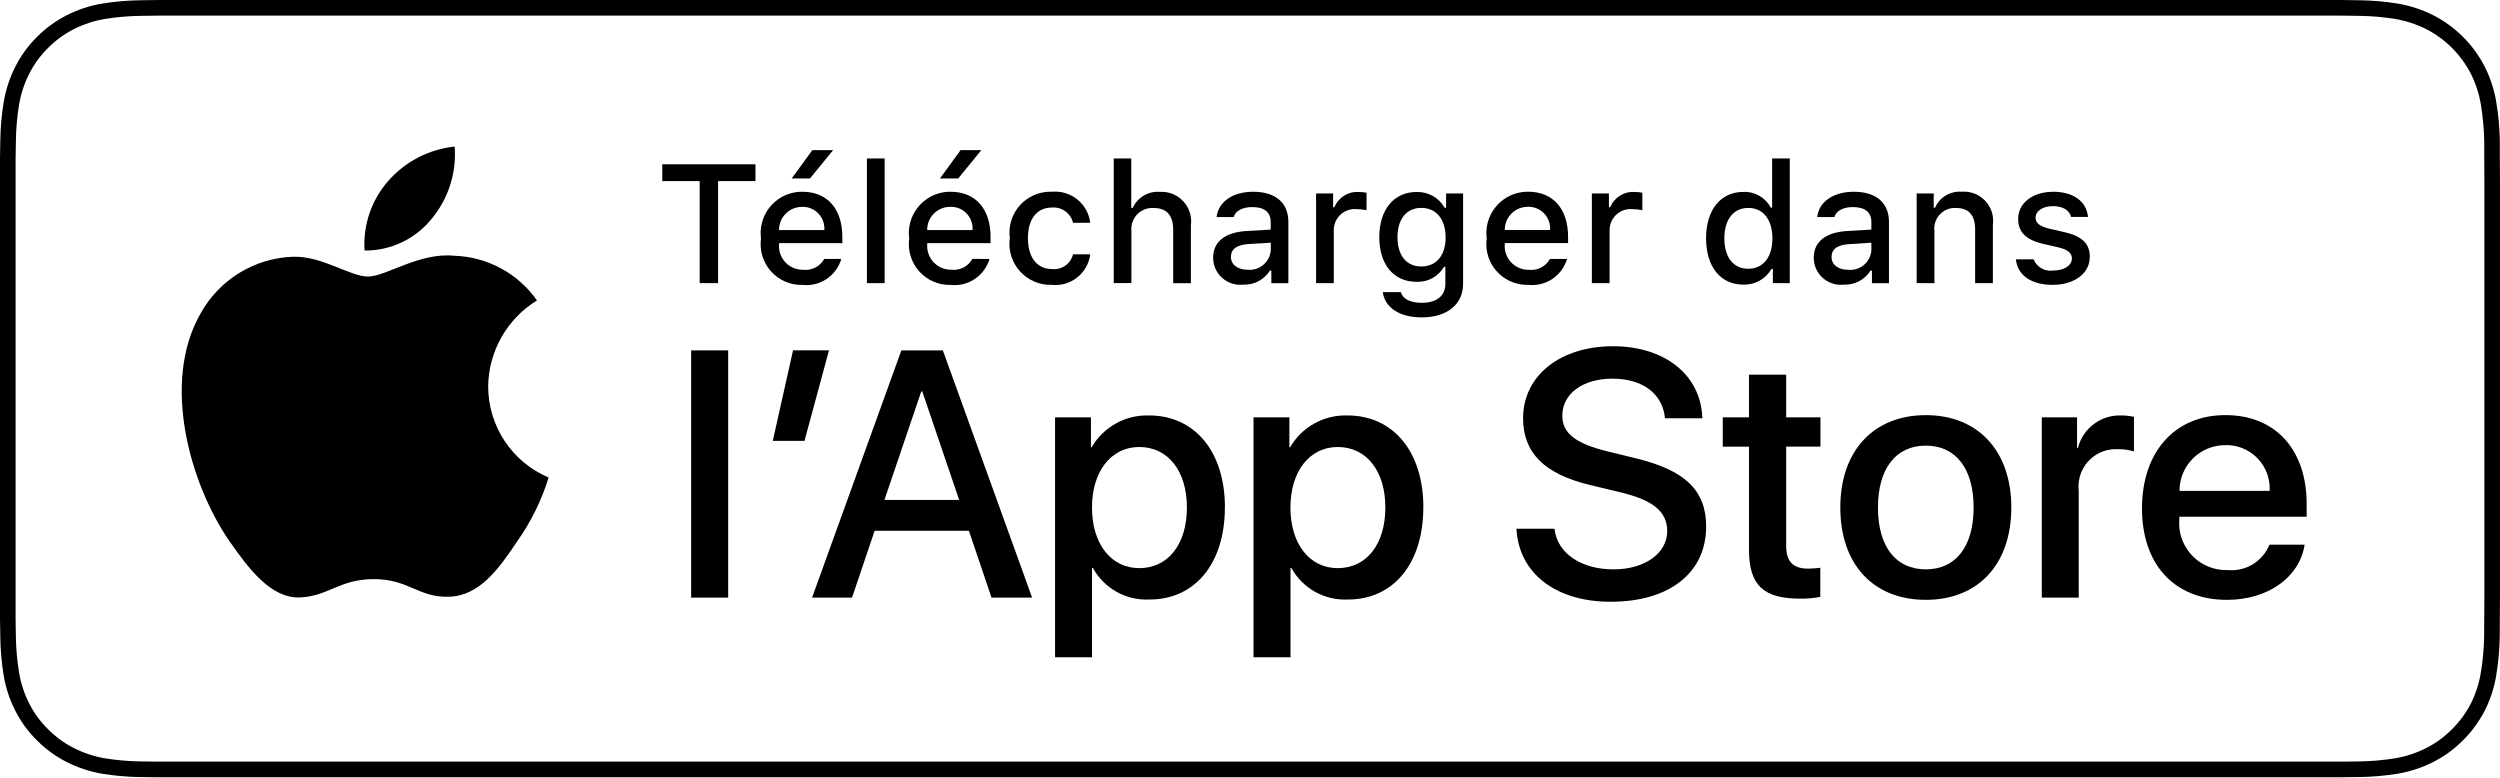
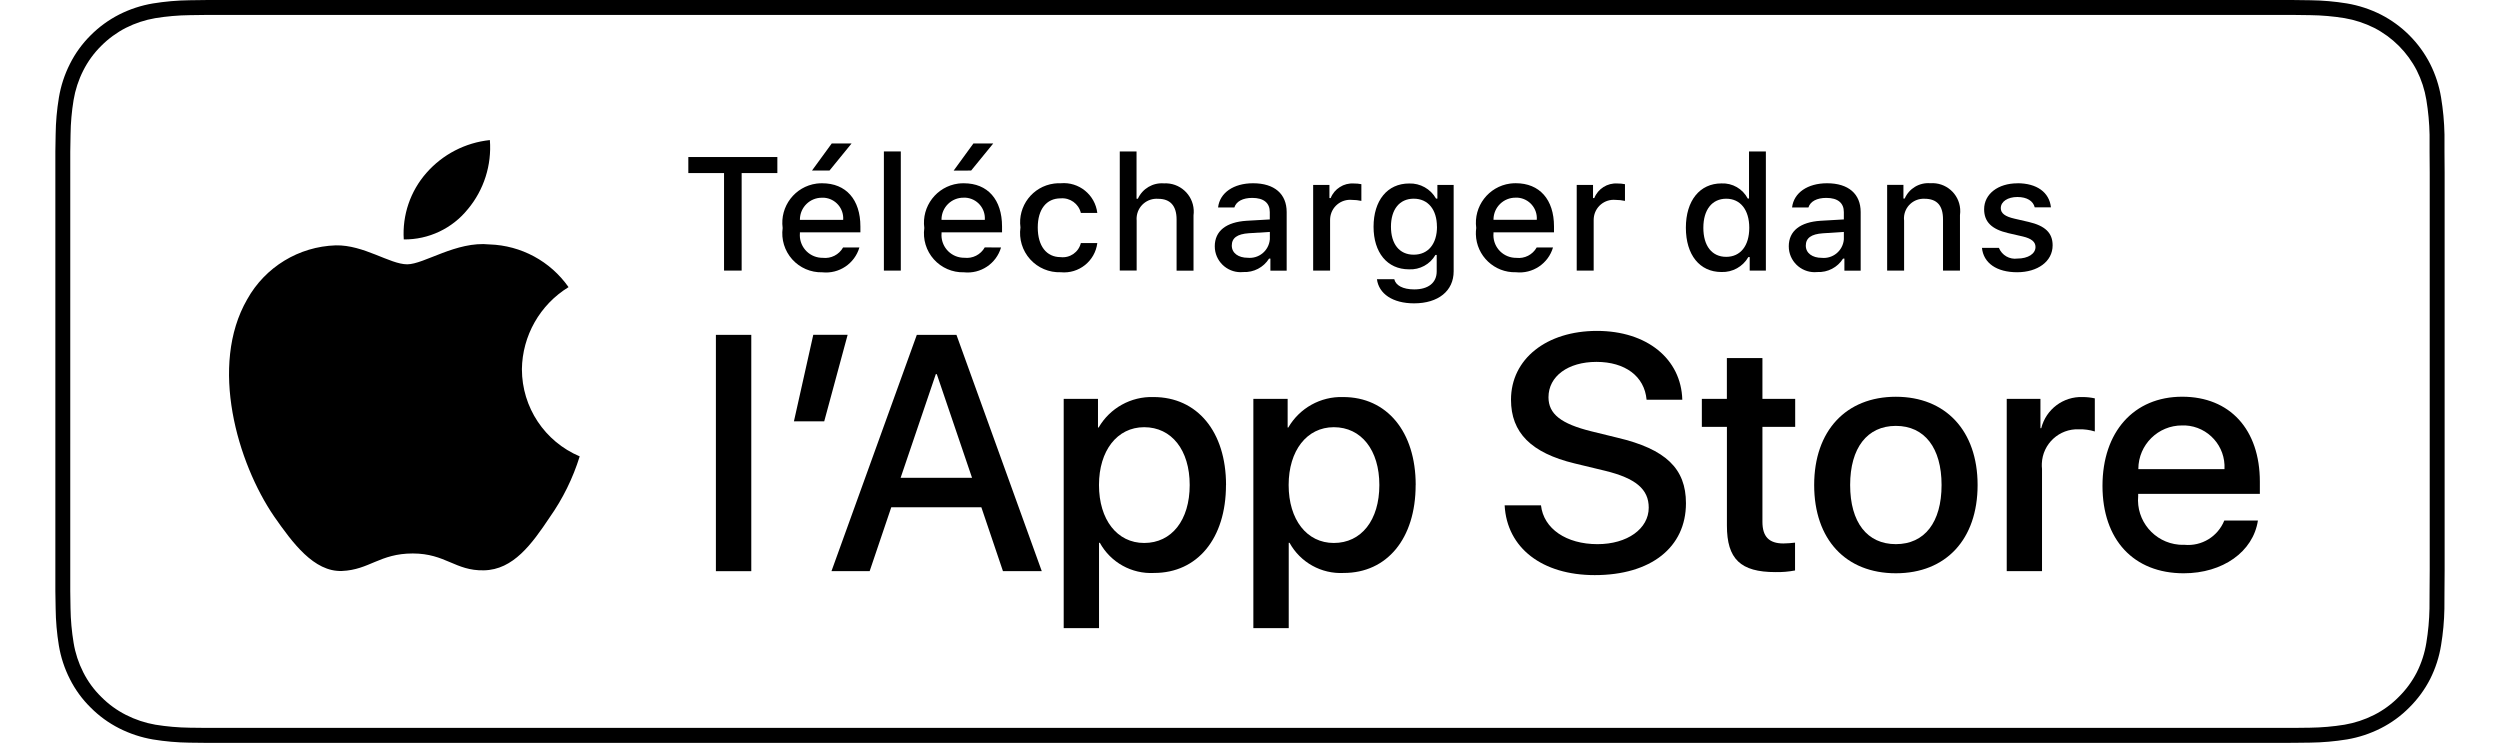
- <svg xmlns="http://www.w3.org/2000/svg" width="167.25" height="52" viewBox="0 0 167.25 52">
+ <svg xmlns="http://www.w3.org/2000/svg" width="175" height="52" viewBox="0 0 167.25 52">
  <defs>
    <clipPath id="clip-path">
-       <rect id="Rectangle_299" data-name="Rectangle 299" width="167.25" height="52" />
+       <rect id="Rectangle_299" data-name="Rectangle 299" width="175" height="52" />
    </clipPath>
  </defs>
  <g id="Group_347" data-name="Group 347" transform="translate(0 0)">
    <g id="Group_346" data-name="Group 346" transform="translate(0 0)" clip-path="url(#clip-path)">
      <path id="Path_144" data-name="Path 144" d="M155.2,52,10.609,52c-.41,0-.811-.006-1.217-.014a17.187,17.187,0,0,1-2.562-.225,8.359,8.359,0,0,1-2.358-.778,7.734,7.734,0,0,1-2-1.454,7.544,7.544,0,0,1-1.454-1.993,8.107,8.107,0,0,1-.774-2.356A17.309,17.309,0,0,1,.02,42.6C.012,42.326,0,41.383,0,41.383V10.6C0,10.6.012,9.67.02,9.4A16.951,16.951,0,0,1,.247,6.834a8.178,8.178,0,0,1,.774-2.364,7.638,7.638,0,0,1,1.45-2,7.873,7.873,0,0,1,2-1.456A8.285,8.285,0,0,1,6.822.241,17.381,17.381,0,0,1,9.4.016L10.6,0H156.635l1.223.016a17.251,17.251,0,0,1,2.552.223,8.394,8.394,0,0,1,2.377.78,7.927,7.927,0,0,1,3.447,3.451A8.212,8.212,0,0,1,167,6.82a18,18,0,0,1,.239,2.589c0,.384,0,.79,0,1.2.01.492.01.97.01,1.454V39.937c0,.488,0,.964-.01,1.444,0,.425,0,.823-.006,1.235A17.464,17.464,0,0,1,167,45.164a8.134,8.134,0,0,1-.768,2.373,7.812,7.812,0,0,1-1.452,1.983,7.675,7.675,0,0,1-1.995,1.456,8.316,8.316,0,0,1-2.37.782,17.3,17.3,0,0,1-2.571.225c-.39.008-.8.014-1.2.014ZM1.043,41.377s.01.923.018,1.2A16.28,16.28,0,0,0,1.278,45a7.08,7.08,0,0,0,.674,2.058,6.5,6.5,0,0,0,1.26,1.723,6.683,6.683,0,0,0,1.731,1.262A7.324,7.324,0,0,0,7,50.728a16.375,16.375,0,0,0,2.409.21c.4.008.8.014,1.2.014l144.589,0,1.441,0c.394,0,.8-.006,1.186-.014a16.51,16.51,0,0,0,2.417-.21,7.3,7.3,0,0,0,2.07-.684,6.608,6.608,0,0,0,1.727-1.262,6.753,6.753,0,0,0,1.262-1.719,7.112,7.112,0,0,0,.668-2.068,16.582,16.582,0,0,0,.22-2.4c.006-.4.006-.8.006-1.229.01-.484.01-.954.01-1.433V12.059c0-.476,0-.947-.01-1.444,0-.412,0-.817,0-1.192a17.1,17.1,0,0,0-.225-2.434,7.166,7.166,0,0,0-.666-2.048,6.9,6.9,0,0,0-2.989-2.993,7.43,7.43,0,0,0-2.074-.68,16.2,16.2,0,0,0-2.393-.208l-1.219-.016H10.609L9.415,1.06a16.312,16.312,0,0,0-2.422.21,7.3,7.3,0,0,0-2.052.676A6.89,6.89,0,0,0,3.208,3.212,6.619,6.619,0,0,0,1.952,4.939,7.163,7.163,0,0,0,1.276,7a15.965,15.965,0,0,0-.212,2.415c-.008.278-.02,1.192-.02,1.192Z" transform="translate(0 0.001)" />
      <path id="Path_145" data-name="Path 145" d="M26.454,17.133a6.85,6.85,0,0,1,3.265-5.752,7.024,7.024,0,0,0-5.531-2.989c-2.324-.243-4.58,1.392-5.764,1.392-1.211,0-3.034-1.368-5-1.327a7.362,7.362,0,0,0-6.2,3.779c-2.677,4.637-.68,11.454,1.887,15.2,1.284,1.838,2.783,3.888,4.749,3.814,1.921-.08,2.638-1.225,4.955-1.225,2.3,0,2.973,1.225,4.978,1.18,2.058-.035,3.361-1.846,4.6-3.7A15.275,15.275,0,0,0,30.5,23.228a6.622,6.622,0,0,1-4.045-6.095" transform="translate(6.204 8.718)" />
      <path id="Path_146" data-name="Path 146" d="M16.436,9.639A6.741,6.741,0,0,0,17.979,4.8a6.86,6.86,0,0,0-4.443,2.3,6.422,6.422,0,0,0-1.584,4.655,5.679,5.679,0,0,0,4.484-2.119" transform="translate(12.437 5.005)" />
      <path id="Path_147" data-name="Path 147" d="M24.2,13.332V6.506H21.7V5.383h6.232V6.506h-2.5v6.826Z" transform="translate(22.608 5.609)" />
      <path id="Path_148" data-name="Path 148" d="M30.318,12.2a2.436,2.436,0,0,1-2.6,1.736,2.726,2.726,0,0,1-2.771-3.1,2.768,2.768,0,0,1,2.375-3.11,2.8,2.8,0,0,1,.392-.022c1.668,0,2.675,1.139,2.675,3.024v.412H26.155V11.2A1.584,1.584,0,0,0,27.6,12.917c.051,0,.1.006.151.006a1.439,1.439,0,0,0,1.427-.727Zm-4.163-1.934h3.028a1.447,1.447,0,0,0-1.335-1.55,1.083,1.083,0,0,0-.141,0,1.533,1.533,0,0,0-1.552,1.515v.039M27,6.814l1.382-1.895h1.388L28.225,6.814Z" transform="translate(25.964 5.125)" />
      <rect id="Rectangle_297" data-name="Rectangle 297" width="1.184" height="8.341" transform="translate(57.997 10.601)" />
      <path id="Path_149" data-name="Path 149" d="M35.174,12.2a2.437,2.437,0,0,1-2.6,1.736,2.726,2.726,0,0,1-2.771-3.1,2.768,2.768,0,0,1,2.375-3.11,2.8,2.8,0,0,1,.392-.022c1.668,0,2.675,1.139,2.675,3.024v.412H31.011V11.2a1.584,1.584,0,0,0,1.446,1.713c.051,0,.1.006.151.006a1.439,1.439,0,0,0,1.427-.727Zm-4.163-1.934h3.028A1.447,1.447,0,0,0,32.7,8.713a1.083,1.083,0,0,0-.141,0,1.533,1.533,0,0,0-1.552,1.515Zm.847-3.449L33.24,4.919h1.388L33.081,6.814Z" transform="translate(31.023 5.125)" />
      <path id="Path_150" data-name="Path 150" d="M37.328,8.364a1.338,1.338,0,0,0-1.417-1.019c-.99,0-1.6.76-1.6,2.038,0,1.3.61,2.076,1.6,2.076a1.3,1.3,0,0,0,1.417-.986h1.152a2.347,2.347,0,0,1-2.562,2.044A2.747,2.747,0,0,1,33.1,9.382,2.735,2.735,0,0,1,35.451,6.31a2.655,2.655,0,0,1,.459-.022,2.368,2.368,0,0,1,2.569,2.076Z" transform="translate(34.457 6.54)" />
      <path id="Path_151" data-name="Path 151" d="M36.492,5.192h1.174V8.5h.094a1.841,1.841,0,0,1,1.827-1.074,1.975,1.975,0,0,1,2.081,1.864,1.882,1.882,0,0,1-.014.372v3.873H40.469V9.951c0-.958-.447-1.444-1.284-1.444A1.4,1.4,0,0,0,37.674,9.79a1.335,1.335,0,0,0,0,.239v3.5H36.492Z" transform="translate(38.017 5.41)" />
      <path id="Path_152" data-name="Path 152" d="M39.749,10.7c0-1.08.8-1.7,2.23-1.791L43.6,8.816V8.3c0-.635-.419-.992-1.227-.992-.662,0-1.119.243-1.252.668H39.98c.12-1.031,1.09-1.693,2.45-1.693,1.5,0,2.352.749,2.352,2.017v4.1H43.643v-.843h-.094a2.01,2.01,0,0,1-1.8.941,1.812,1.812,0,0,1-1.991-1.615,1.738,1.738,0,0,1-.008-.18m3.855-.512v-.5L42.14,9.78c-.827.055-1.2.337-1.2.866s.468.853,1.111.853a1.412,1.412,0,0,0,1.55-1.264Z" transform="translate(41.41 6.545)" />
      <path id="Path_153" data-name="Path 153" d="M43.122,6.392h1.139v.919h.088A1.632,1.632,0,0,1,45.97,6.292a2.53,2.53,0,0,1,.527.049v1.17a3.107,3.107,0,0,0-.659-.071,1.4,1.4,0,0,0-1.525,1.274q-.006.067-.006.135v3.542H43.122Z" transform="translate(44.924 6.552)" />
      <path id="Path_154" data-name="Path 154" d="M45.43,12.99h1.213c.1.435.6.715,1.4.715.986,0,1.57-.468,1.57-1.26V11.293h-.088A2.018,2.018,0,0,1,47.672,12.3c-1.531,0-2.479-1.184-2.479-2.979,0-1.829.958-3.03,2.491-3.03a2.079,2.079,0,0,1,1.883,1.058h.094V6.391H50.8v6.048c0,1.372-1.074,2.242-2.771,2.242-1.5,0-2.469-.672-2.6-1.691m4.2-3.675c0-1.194-.619-1.96-1.625-1.96s-1.593.766-1.593,1.96.574,1.96,1.593,1.96S49.634,10.515,49.634,9.314Z" transform="translate(47.081 6.553)" />
      <path id="Path_155" data-name="Path 155" d="M54.1,10.777a2.434,2.434,0,0,1-2.6,1.736A2.727,2.727,0,0,1,48.7,9.86a2.7,2.7,0,0,1,.025-.445A2.77,2.77,0,0,1,51.1,6.306a3.158,3.158,0,0,1,.392-.025c1.668,0,2.677,1.141,2.677,3.024v.414H49.934v.065A1.584,1.584,0,0,0,51.381,11.5c.049,0,.1.006.149.006a1.439,1.439,0,0,0,1.427-.727ZM49.934,8.843h3.03a1.447,1.447,0,0,0-1.337-1.55,1.041,1.041,0,0,0-.139,0A1.535,1.535,0,0,0,49.934,8.8Z" transform="translate(50.736 6.544)" />
      <path id="Path_156" data-name="Path 156" d="M52.158,6.392H53.3v.919h.088a1.632,1.632,0,0,1,1.621-1.019,2.53,2.53,0,0,1,.527.049v1.17a3.107,3.107,0,0,0-.66-.071,1.4,1.4,0,0,0-1.525,1.274q-.006.067-.006.135v3.542H52.158Z" transform="translate(54.337 6.552)" />
      <path id="Path_157" data-name="Path 157" d="M55.9,10.529c0-1.895.974-3.1,2.491-3.1A1.972,1.972,0,0,1,60.23,8.485h.09V5.192H61.5v8.339H60.368v-.947h-.094a2.082,2.082,0,0,1-1.883,1.047c-1.527,0-2.491-1.2-2.491-3.1m1.223,0c0,1.272.6,2.038,1.6,2.038s1.615-.776,1.615-2.032S59.717,8.5,58.727,8.5,57.124,9.267,57.124,10.529Z" transform="translate(58.236 5.41)" />
      <path id="Path_158" data-name="Path 158" d="M59.428,10.7c0-1.08.8-1.7,2.23-1.791l1.625-.094V8.3c0-.635-.419-.992-1.227-.992-.662,0-1.119.243-1.252.668H59.659c.12-1.031,1.09-1.693,2.45-1.693,1.5,0,2.352.749,2.352,2.017v4.1H63.322v-.843h-.094a2.01,2.01,0,0,1-1.8.941,1.812,1.812,0,0,1-1.991-1.615,1.738,1.738,0,0,1-.008-.18m3.855-.512v-.5l-1.464.094c-.827.055-1.2.337-1.2.866s.468.853,1.111.853a1.412,1.412,0,0,0,1.55-1.264Z" transform="translate(61.911 6.545)" />
      <path id="Path_159" data-name="Path 159" d="M62.8,6.4H63.94v.954h.09a1.794,1.794,0,0,1,1.789-1.07,1.954,1.954,0,0,1,2.093,1.8,2.044,2.044,0,0,1-.014.433V12.4H66.711V8.815c0-.966-.419-1.444-1.294-1.444A1.374,1.374,0,0,0,63.979,8.68a1.032,1.032,0,0,0,.008.21V12.4H62.8Z" transform="translate(65.425 6.542)" />
      <path id="Path_160" data-name="Path 160" d="M68.535,6.282c1.35,0,2.232.627,2.346,1.684H69.746c-.108-.439-.539-.721-1.211-.721s-1.164.314-1.164.782c0,.359.3.584.954.733l1,.231C70.462,9.257,71,9.747,71,10.629c0,1.129-1.052,1.883-2.485,1.883s-2.356-.643-2.462-1.707h1.186a1.217,1.217,0,0,0,1.3.749c.737,0,1.262-.331,1.262-.811,0-.357-.282-.59-.882-.733l-1.047-.241C66.734,9.5,66.205,8.987,66.205,8.1c0-1.064.974-1.813,2.33-1.813" transform="translate(68.809 6.545)" />
      <rect id="Rectangle_298" data-name="Rectangle 298" width="2.477" height="16.542" transform="translate(46.238 23.44)" />
      <path id="Path_161" data-name="Path 161" d="M25.321,17.533l1.354-6.054H29.08l-1.638,6.054Z" transform="translate(26.379 11.959)" />
      <path id="Path_162" data-name="Path 162" d="M37.1,23.549H30.794L29.281,28.02H26.608l5.974-16.54h2.775l5.972,16.54H38.612Zm-5.652-2.062h5L33.981,14.23h-.069Z" transform="translate(27.72 11.96)" />
      <path id="Path_163" data-name="Path 163" d="M45.93,19.771c0,3.749-2.005,6.156-5.033,6.156A4.085,4.085,0,0,1,37.1,23.816h-.057V29.79H34.57V13.74h2.4v2.007h.045a4.283,4.283,0,0,1,3.841-2.134c3.061,0,5.078,2.422,5.078,6.158m-2.544,0c0-2.442-1.262-4.047-3.187-4.047-1.891,0-3.163,1.64-3.163,4.047,0,2.43,1.272,4.057,3.163,4.057,1.925,0,3.187-1.593,3.187-4.057" transform="translate(36.014 14.18)" />
      <path id="Path_164" data-name="Path 164" d="M52.432,19.771c0,3.749-2.005,6.156-5.033,6.156a4.085,4.085,0,0,1-3.794-2.111h-.057V29.79H41.072V13.74h2.4v2.007h.045a4.283,4.283,0,0,1,3.841-2.134c3.061,0,5.078,2.422,5.078,6.158m-2.544,0c0-2.442-1.262-4.047-3.187-4.047-1.891,0-3.163,1.64-3.163,4.047,0,2.43,1.272,4.057,3.163,4.057,1.925,0,3.187-1.593,3.187-4.057" transform="translate(42.788 14.18)" />
      <path id="Path_165" data-name="Path 165" d="M52.226,23.554c.184,1.64,1.776,2.718,3.955,2.718,2.087,0,3.587-1.078,3.587-2.556,0-1.284-.9-2.052-3.048-2.579l-2.144-.517c-3.038-.735-4.449-2.154-4.449-4.459,0-2.854,2.487-4.817,6.019-4.817,3.5,0,5.893,1.962,5.972,4.817h-2.5c-.149-1.652-1.513-2.648-3.508-2.648s-3.359,1.009-3.359,2.475c0,1.17.872,1.858,3,2.385l1.823.447c3.393.8,4.8,2.166,4.8,4.586,0,3.1-2.466,5.033-6.387,5.033-3.669,0-6.146-1.893-6.305-4.884Z" transform="translate(51.768 11.819)" />
      <path id="Path_166" data-name="Path 166" d="M60.689,12.276V15.13h2.293v1.96H60.689v6.648c0,1.033.459,1.515,1.468,1.515a7.8,7.8,0,0,0,.815-.057v1.948a6.618,6.618,0,0,1-1.376.114c-2.442,0-3.393-.917-3.393-3.255V17.091H56.448V15.13H58.2V12.276Z" transform="translate(58.806 12.789)" />
      <path id="Path_167" data-name="Path 167" d="M60.3,19.78c0-3.8,2.234-6.178,5.719-6.178s5.721,2.383,5.721,6.178-2.211,6.178-5.721,6.178S60.3,23.586,60.3,19.78m8.918,0c0-2.6-1.192-4.139-3.2-4.139s-3.2,1.548-3.2,4.139c0,2.613,1.192,4.139,3.2,4.139s3.2-1.525,3.2-4.139" transform="translate(62.817 14.171)" />
      <path id="Path_168" data-name="Path 168" d="M66.9,13.74h2.36v2.052h.057a2.881,2.881,0,0,1,2.9-2.179,3.992,3.992,0,0,1,.849.092v2.317a3.5,3.5,0,0,0-1.115-.151,2.494,2.494,0,0,0-2.593,2.391,2.4,2.4,0,0,0,.012.384V25.8H66.9Z" transform="translate(69.696 14.18)" />
      <path id="Path_169" data-name="Path 169" d="M81.064,22.268c-.333,2.189-2.466,3.692-5.194,3.692-3.508,0-5.686-2.35-5.686-6.121S72.374,13.6,75.765,13.6c3.338,0,5.435,2.293,5.435,5.95V20.4H72.682v.151a3.142,3.142,0,0,0,2.852,3.406,3.59,3.59,0,0,0,.392.01,2.728,2.728,0,0,0,2.785-1.7Zm-8.369-3.6h6.029a2.9,2.9,0,0,0-2.734-3.057c-.076,0-.149-.006-.225,0a3.052,3.052,0,0,0-3.071,3.034v.027" transform="translate(73.115 14.17)" />
    </g>
  </g>
</svg>
